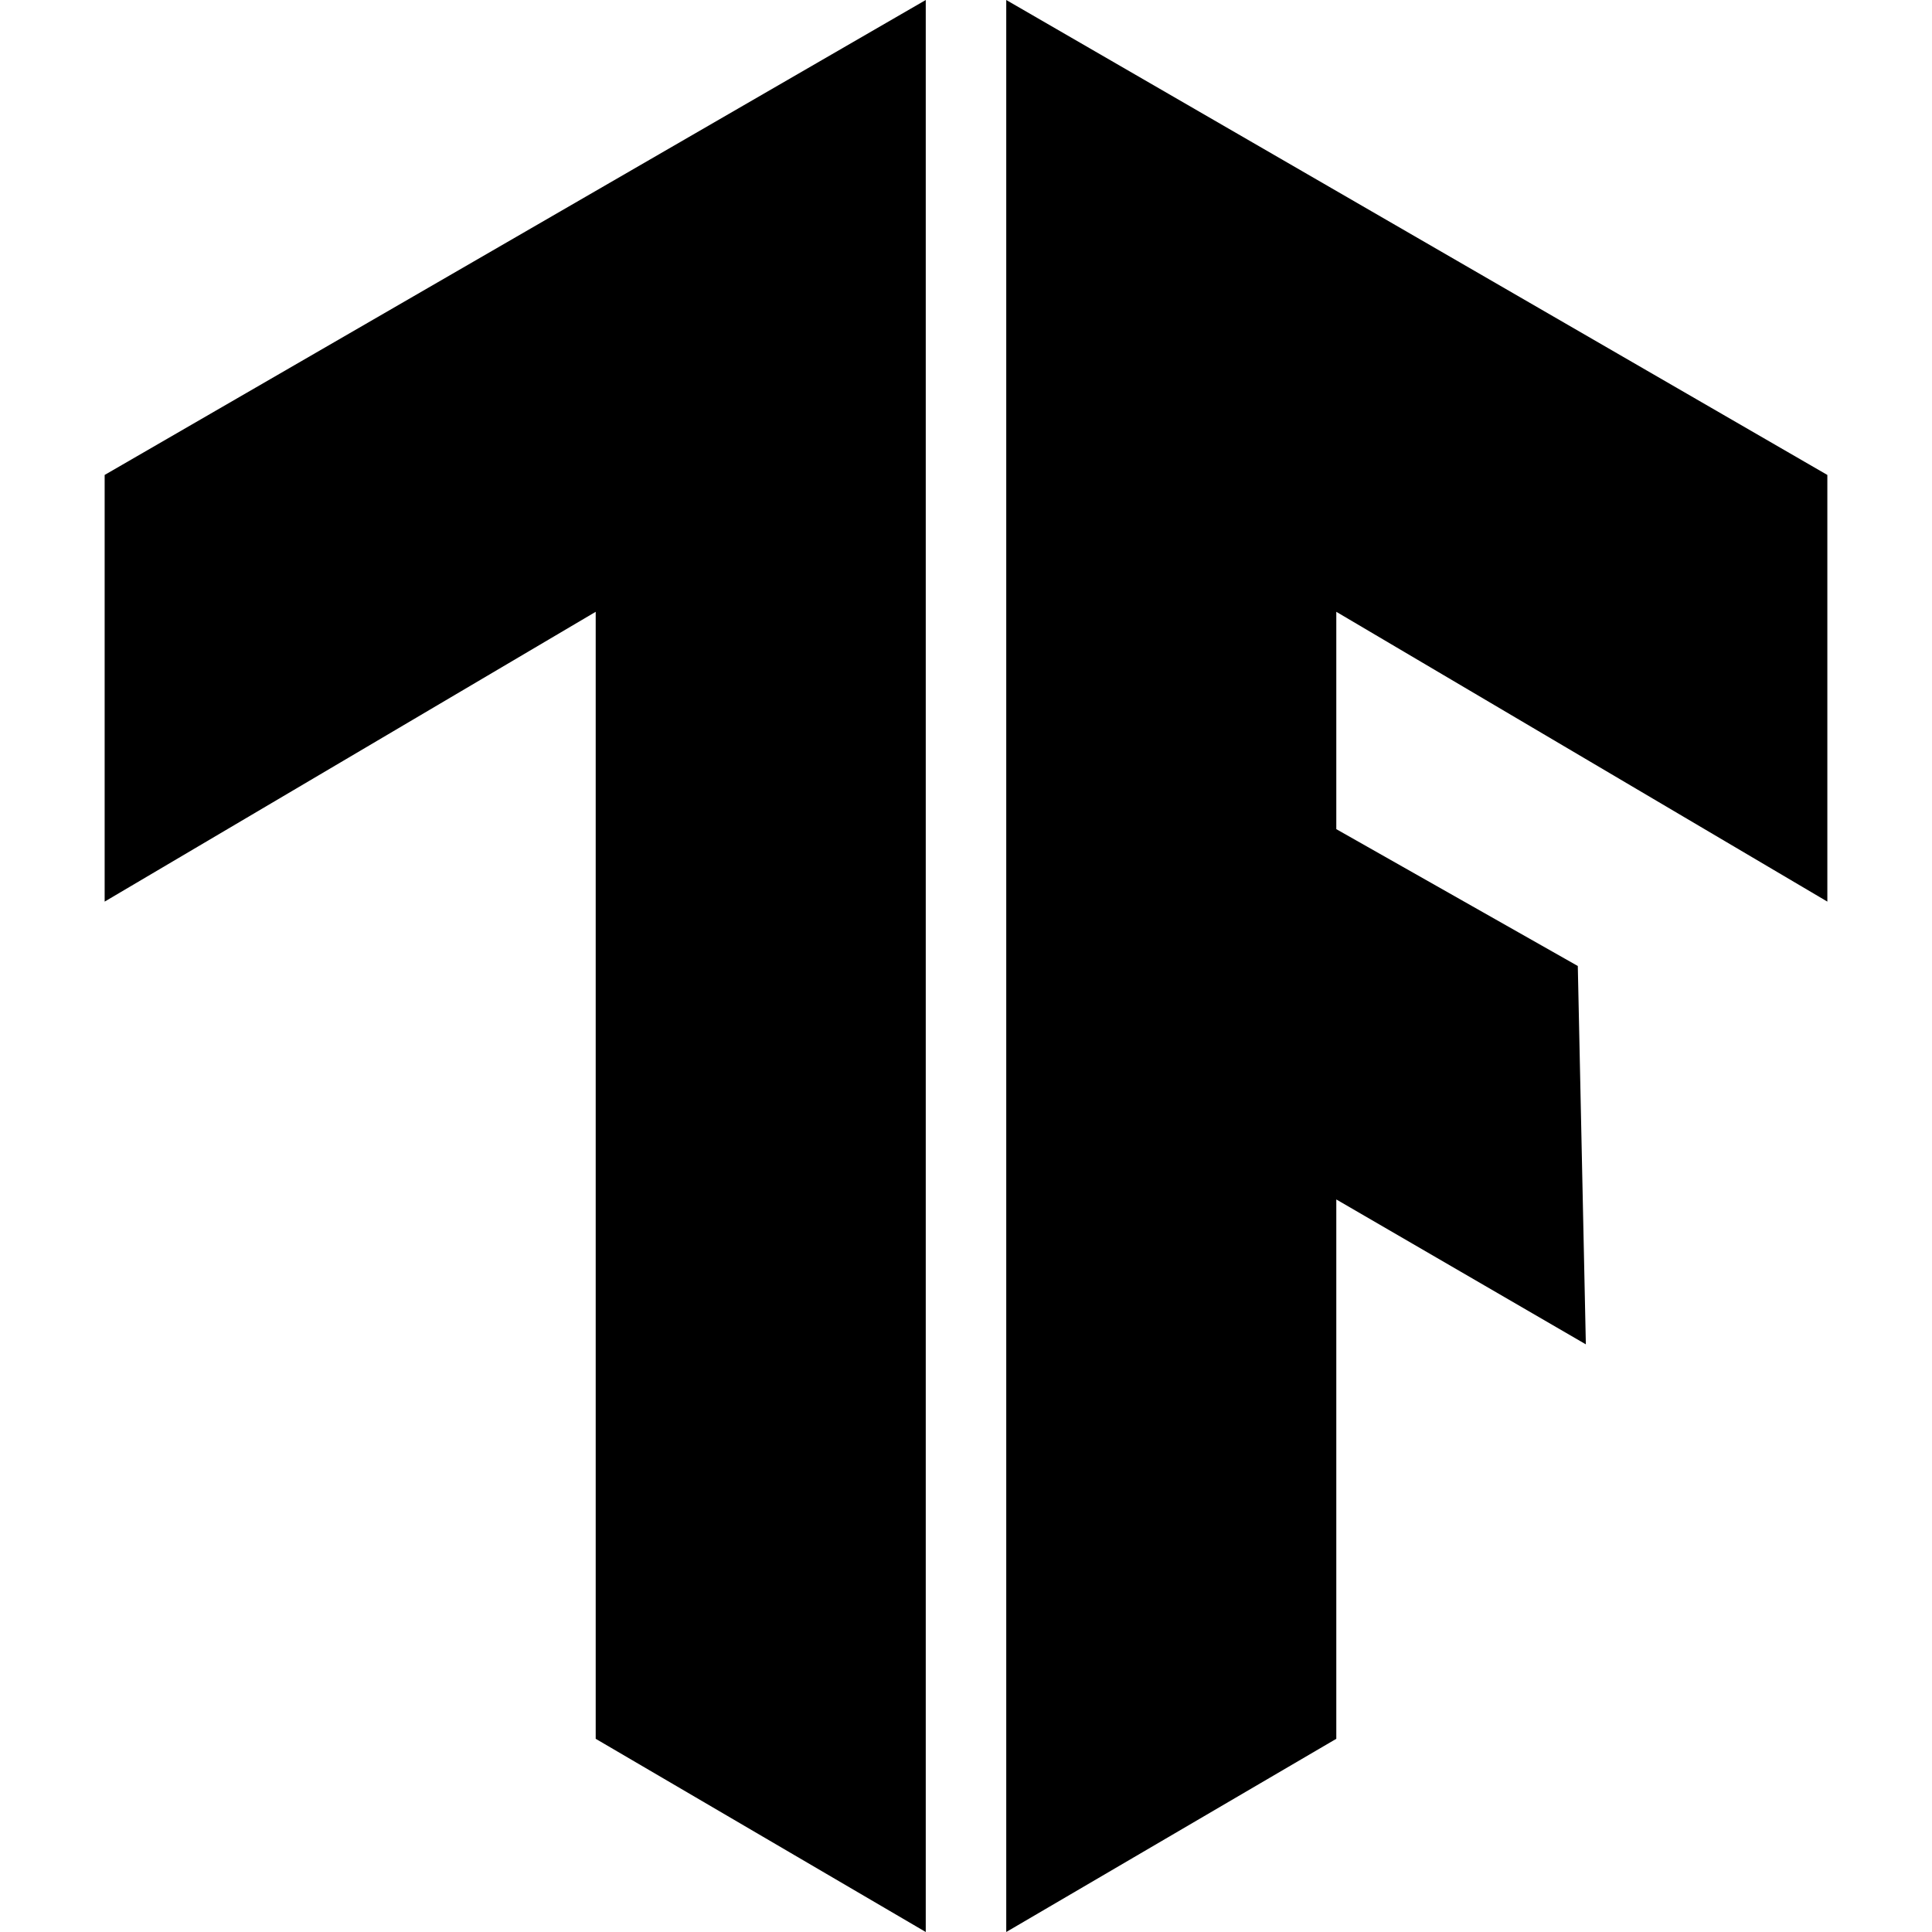
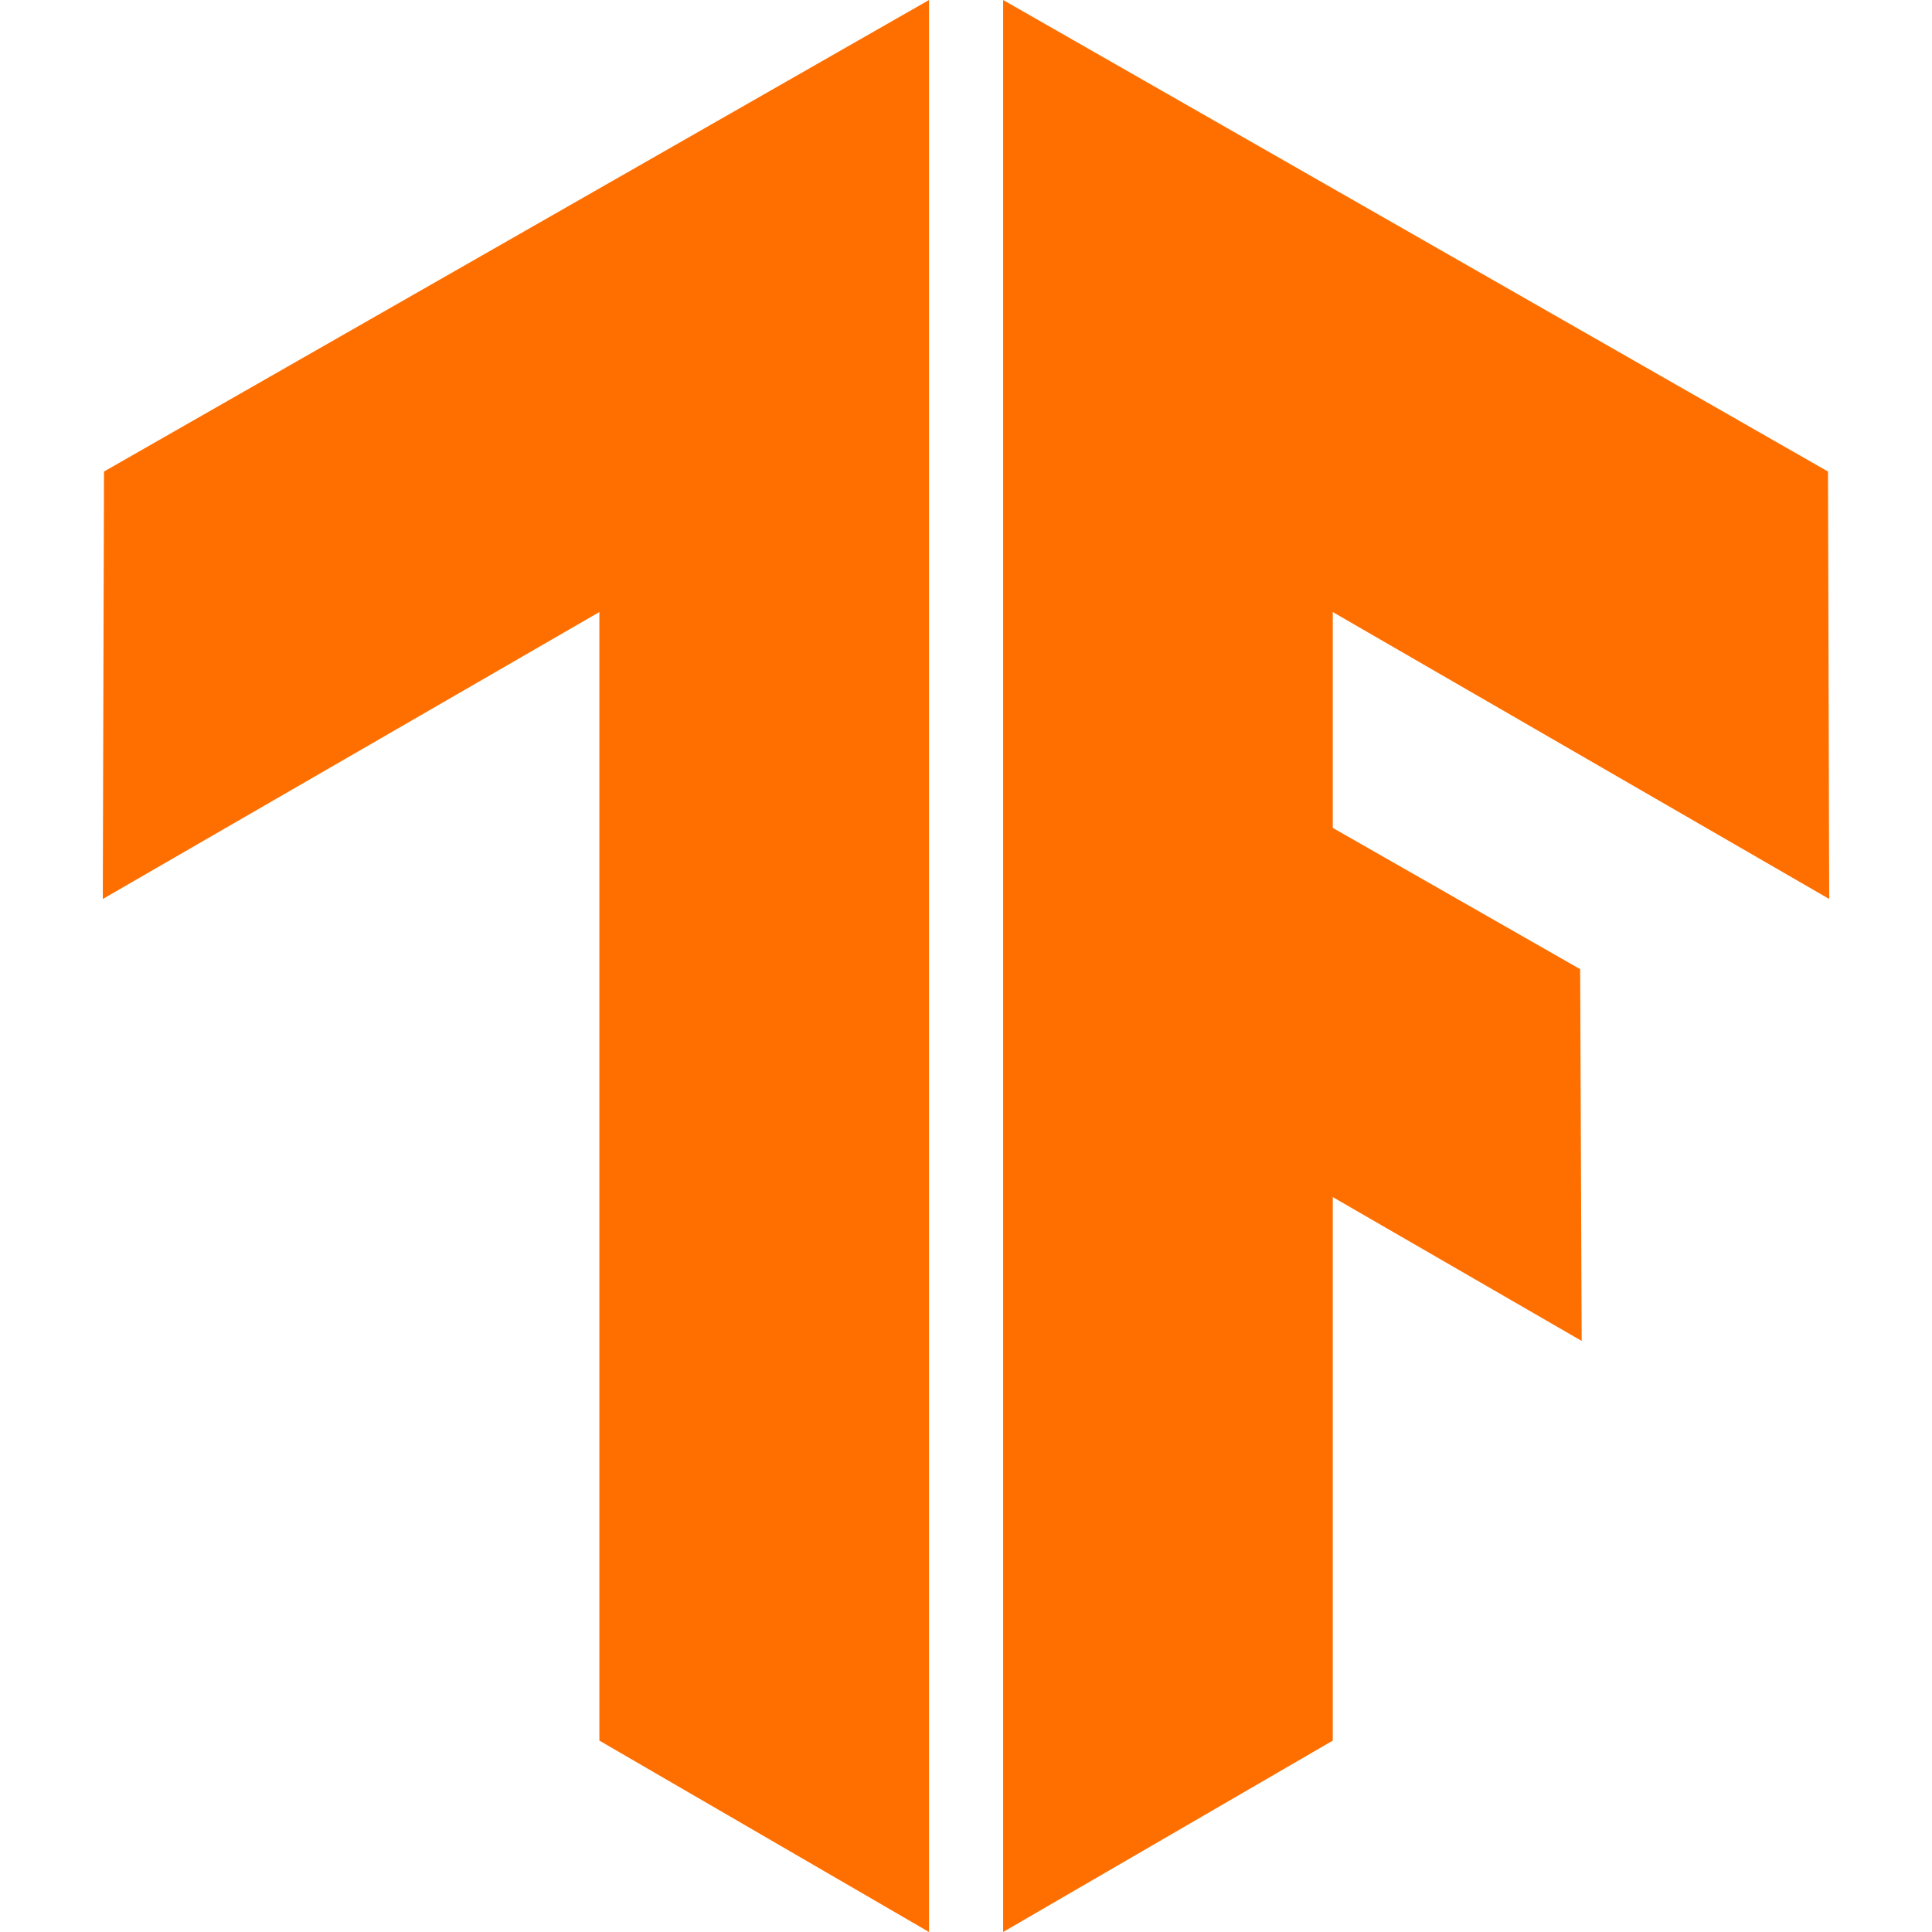
- <svg xmlns="http://www.w3.org/2000/svg" fill="#000000" width="800px" height="800px" viewBox="0 0 24 24" role="img">
-   <path d="M19.6 12l.1 4.7-3.1-1.8v6.7L12.5 24V0l10.2 5.9v5.3l-6.1-3.6v2.7zM1.3 5.9L11.5 0v24l-4.1-2.4v-14l-6.1 3.6z" />
+ <svg xmlns="http://www.w3.org/2000/svg" viewBox="0 0 128 128">
+   <path d="m61.55 128-21.84-12.68V40.55L6.81 59.56l.08-28.32L61.55 0zM66.46 0v128l21.84-12.68V79.31l16.49 9.53-.1-24.63-16.39-9.36v-14.3l32.89 19.01-.08-28.32z" fill="#ff6f00" />
</svg>
